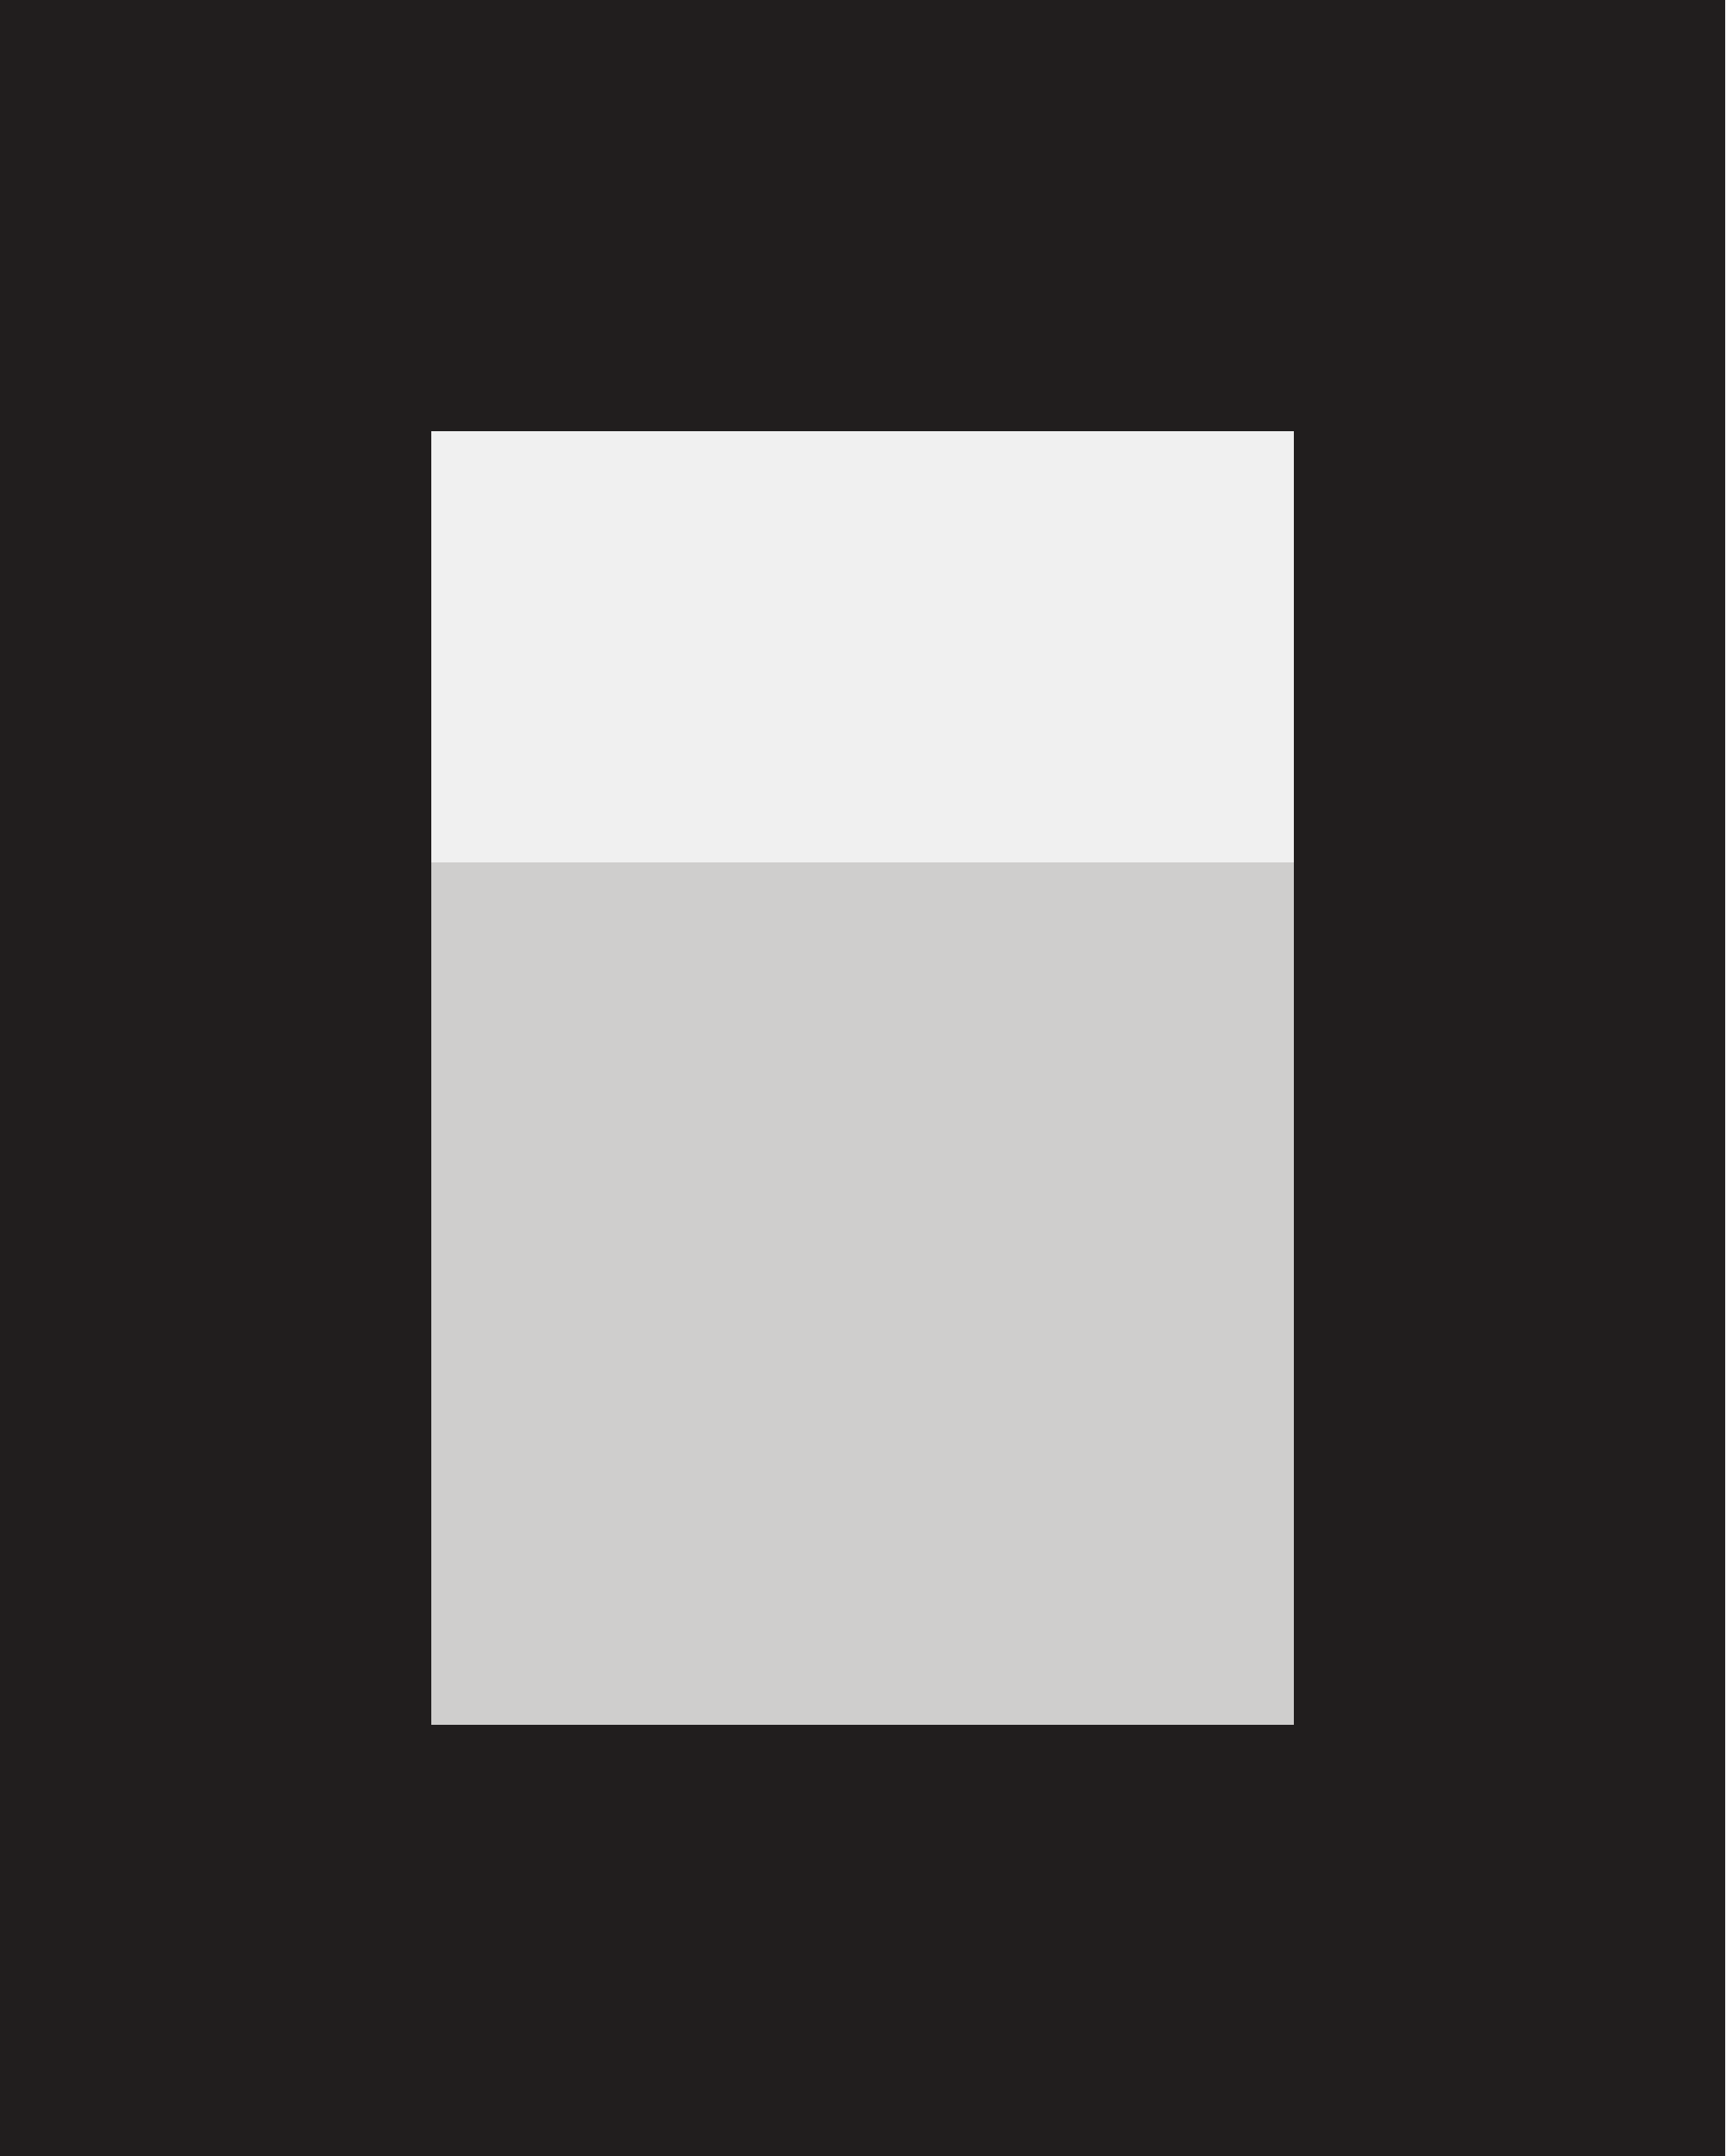
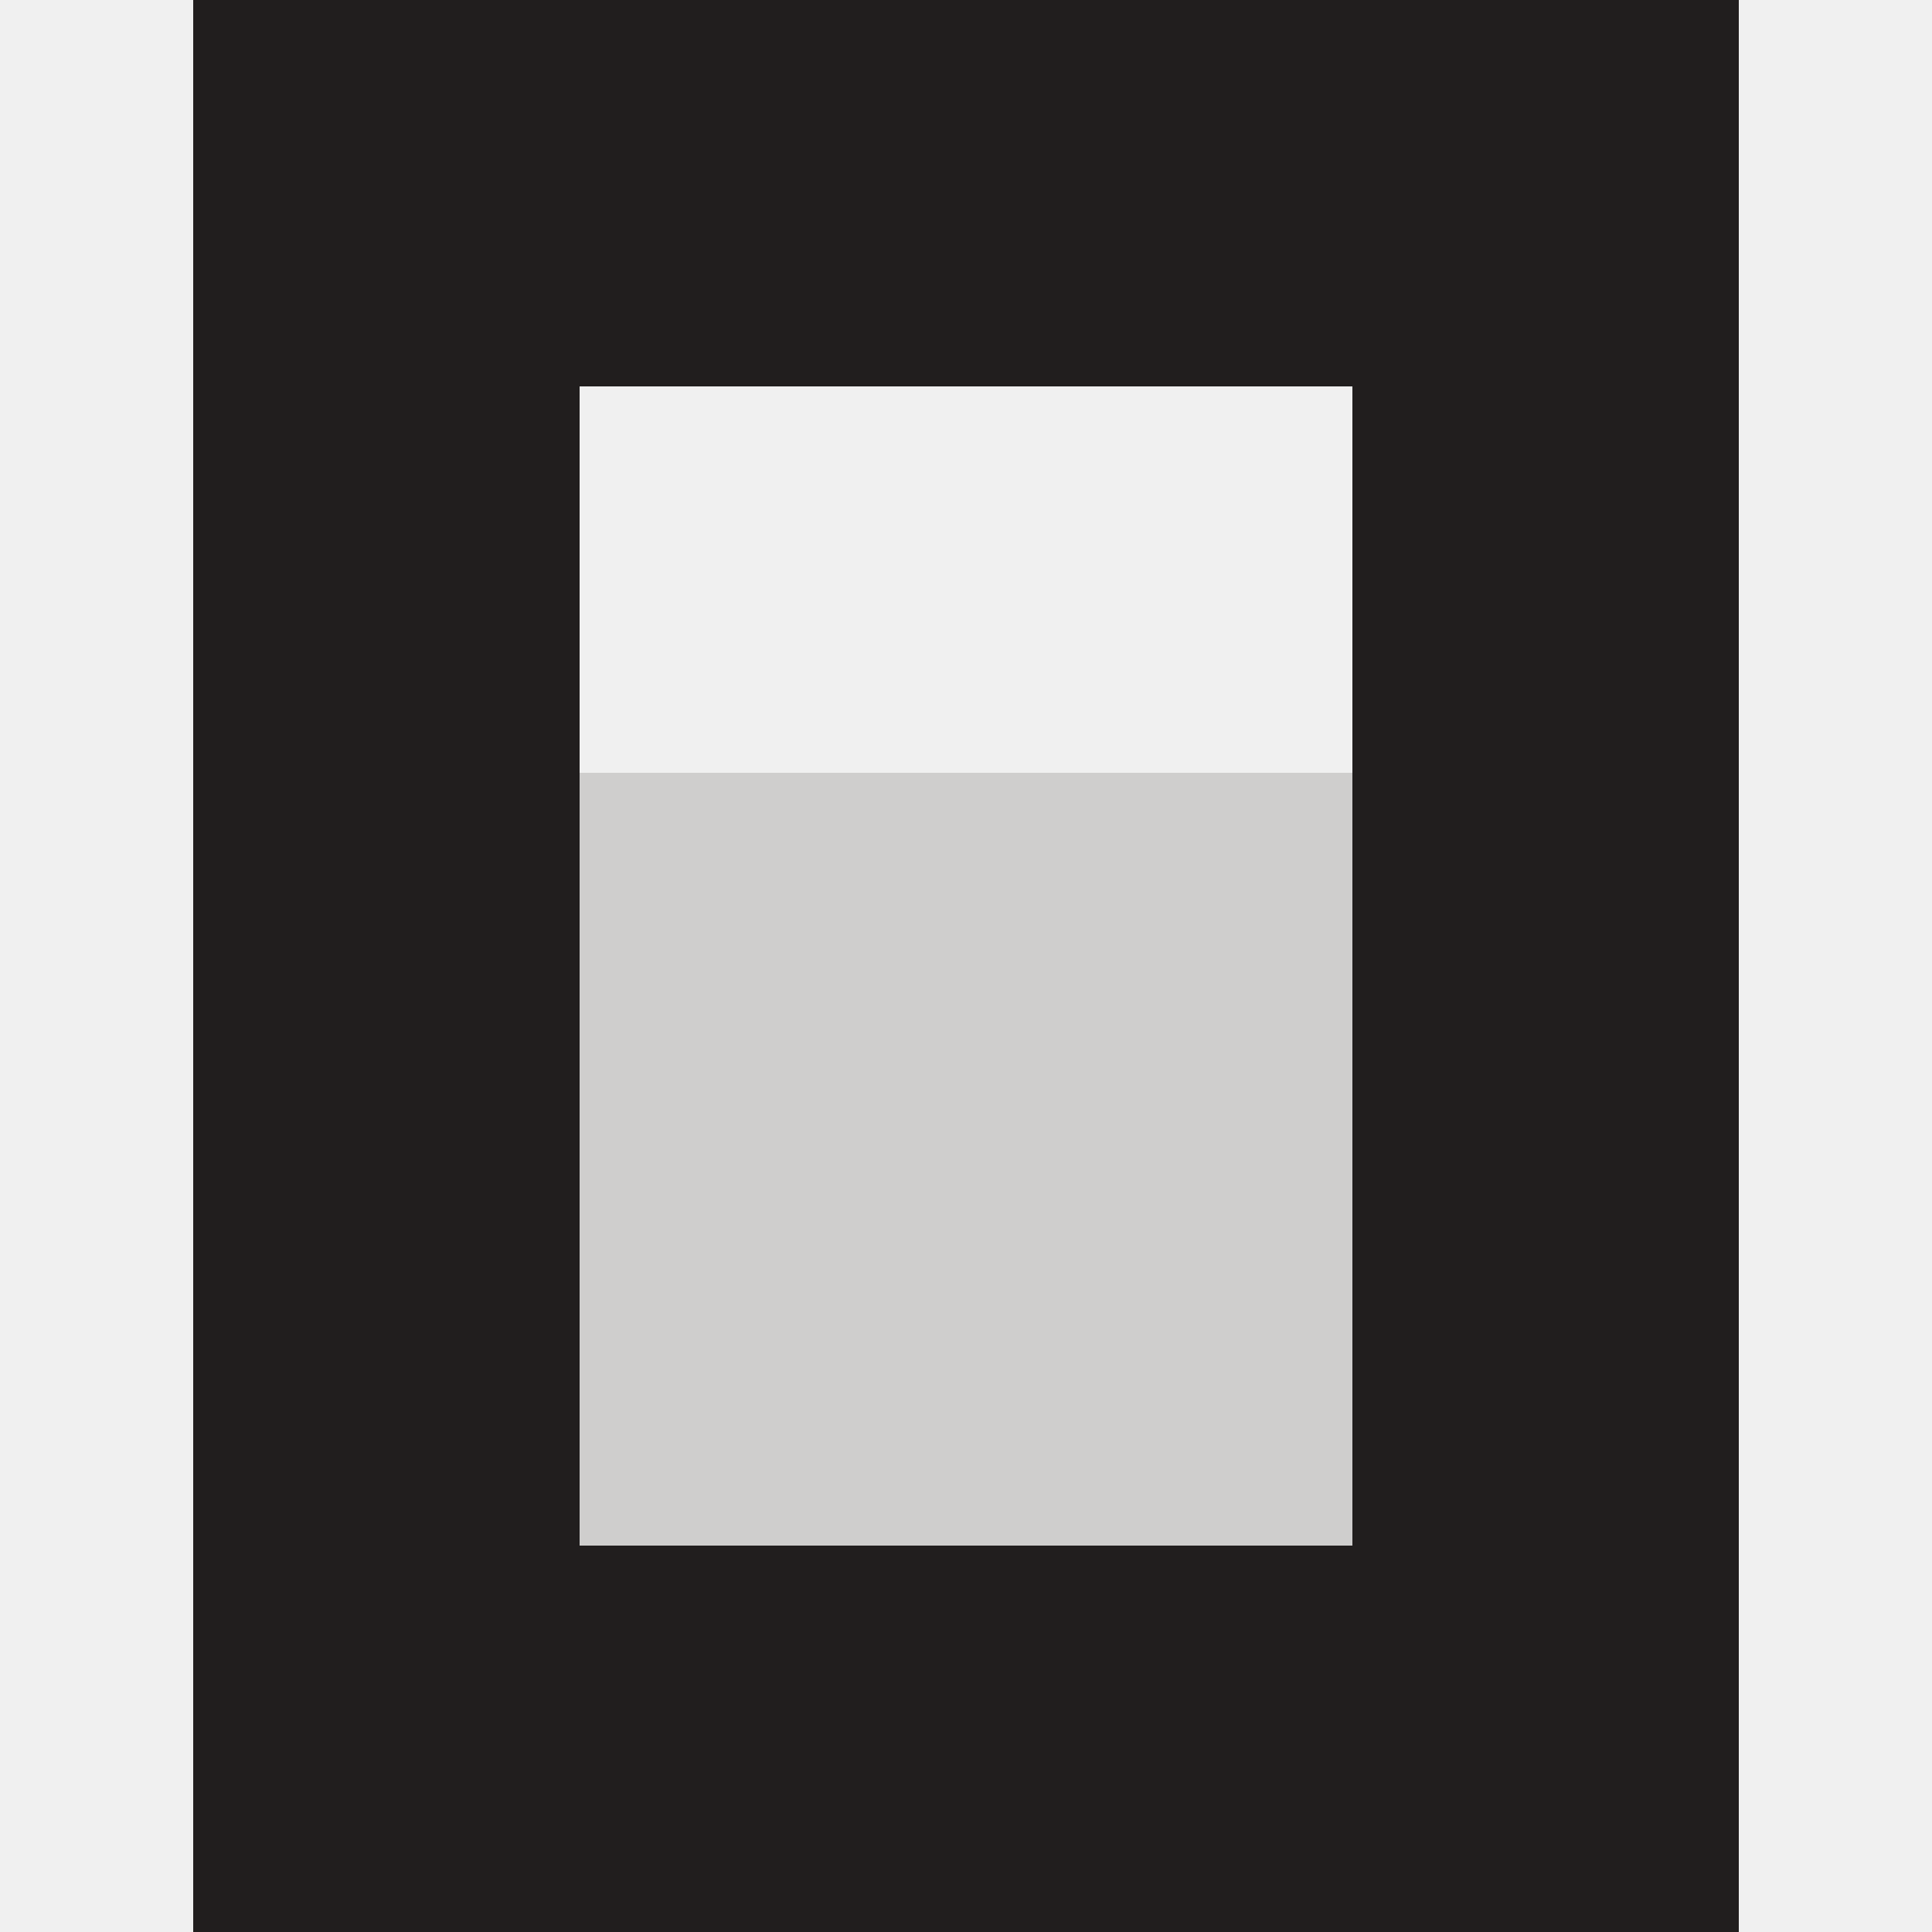
- <svg xmlns="http://www.w3.org/2000/svg" width="240" height="300" viewBox="0 0 240 300" fill="none">
-   <g clip-path="url(#clip0_1401_86274)">
-     <mask id="mask0_1401_86274" style="mask-type:luminance" maskUnits="userSpaceOnUse" x="0" y="0" width="240" height="300">
-       <path d="M240 0H0V300H240V0Z" fill="white" />
-     </mask>
-     <g mask="url(#mask0_1401_86274)">
-       <path d="M180 240H60V120H180V240Z" fill="#CFCECD" />
-       <path d="M180 60H60V240H180V60ZM240 300H0V0H240V300Z" fill="#211E1E" />
-     </g>
+ <svg xmlns="http://www.w3.org/2000/svg" width="24" height="24" viewBox="0 0 24 24" fill="none">
+   <g transform="translate(2.4, 0) scale(0.08)">
+     <path d="M180 240H60V120H180V240Z" fill="#CFCECD" />
+     <path d="M180 60H60V240H180V60ZM240 300H0V0H240V300Z" fill="#211E1E" />
  </g>
-   <defs>
-     <clipPath id="clip0_1401_86274">
-       <rect width="240" height="300" fill="white" />
-     </clipPath>
-   </defs>
</svg>
